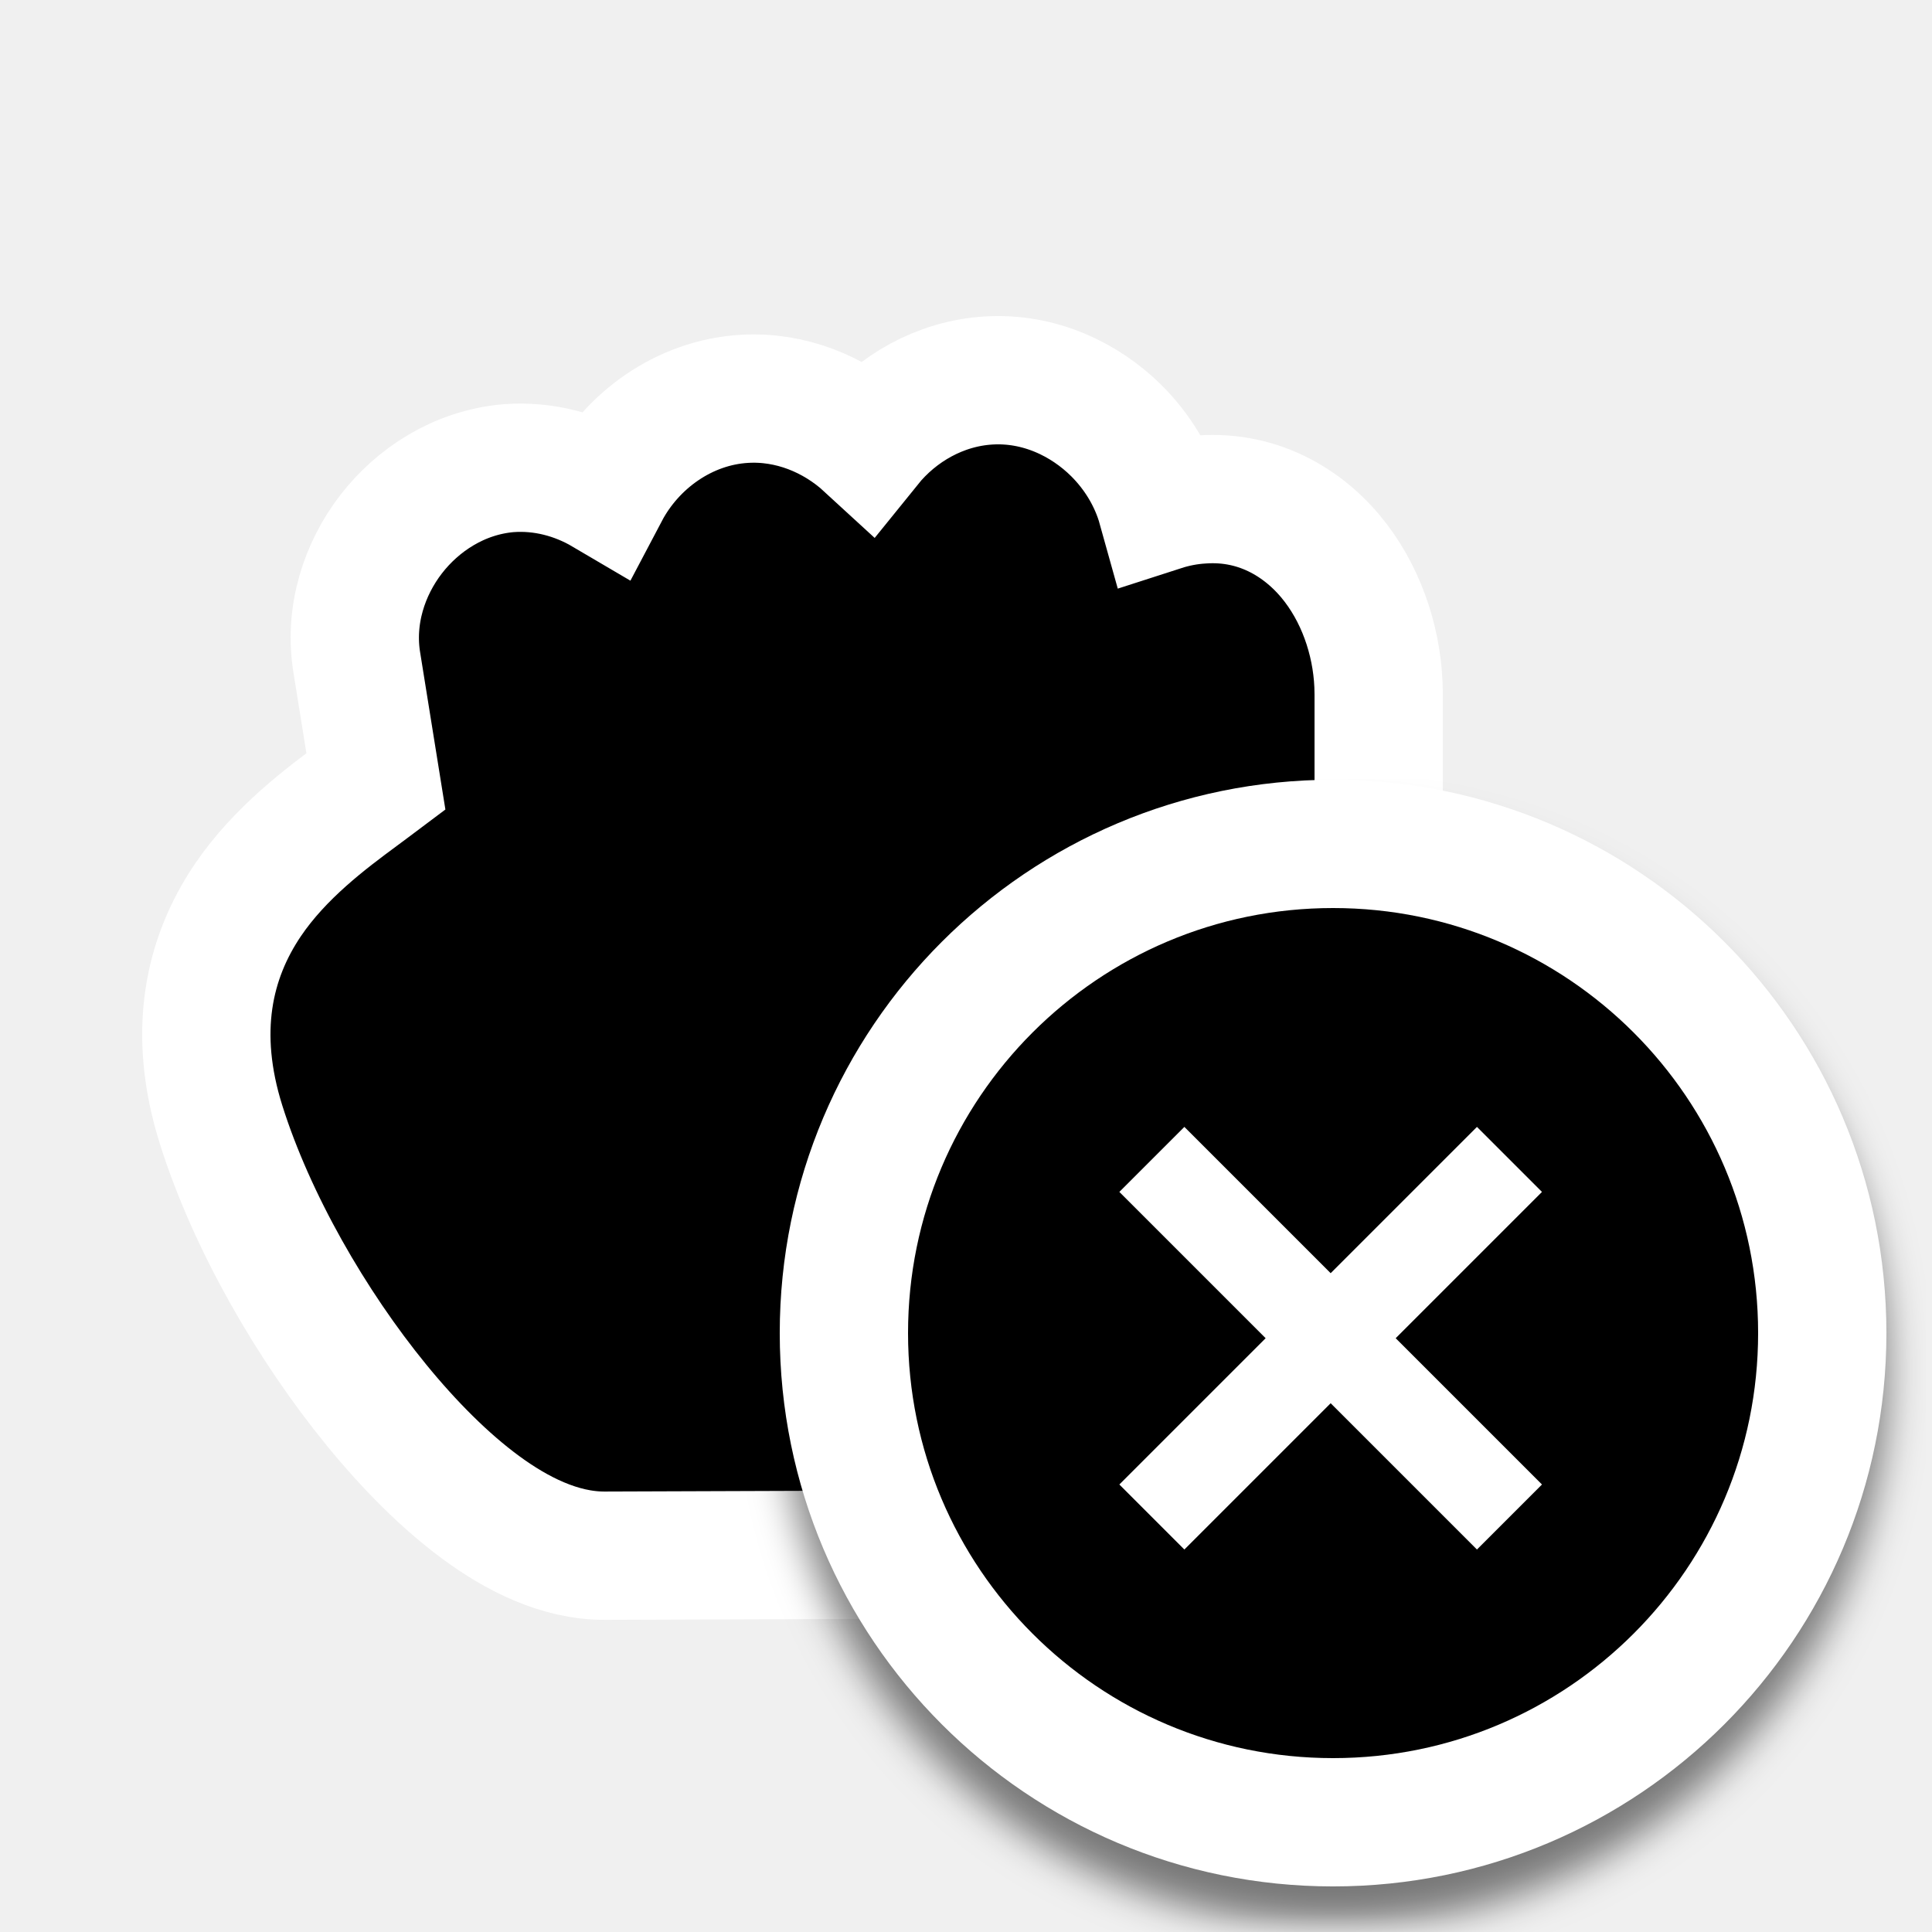
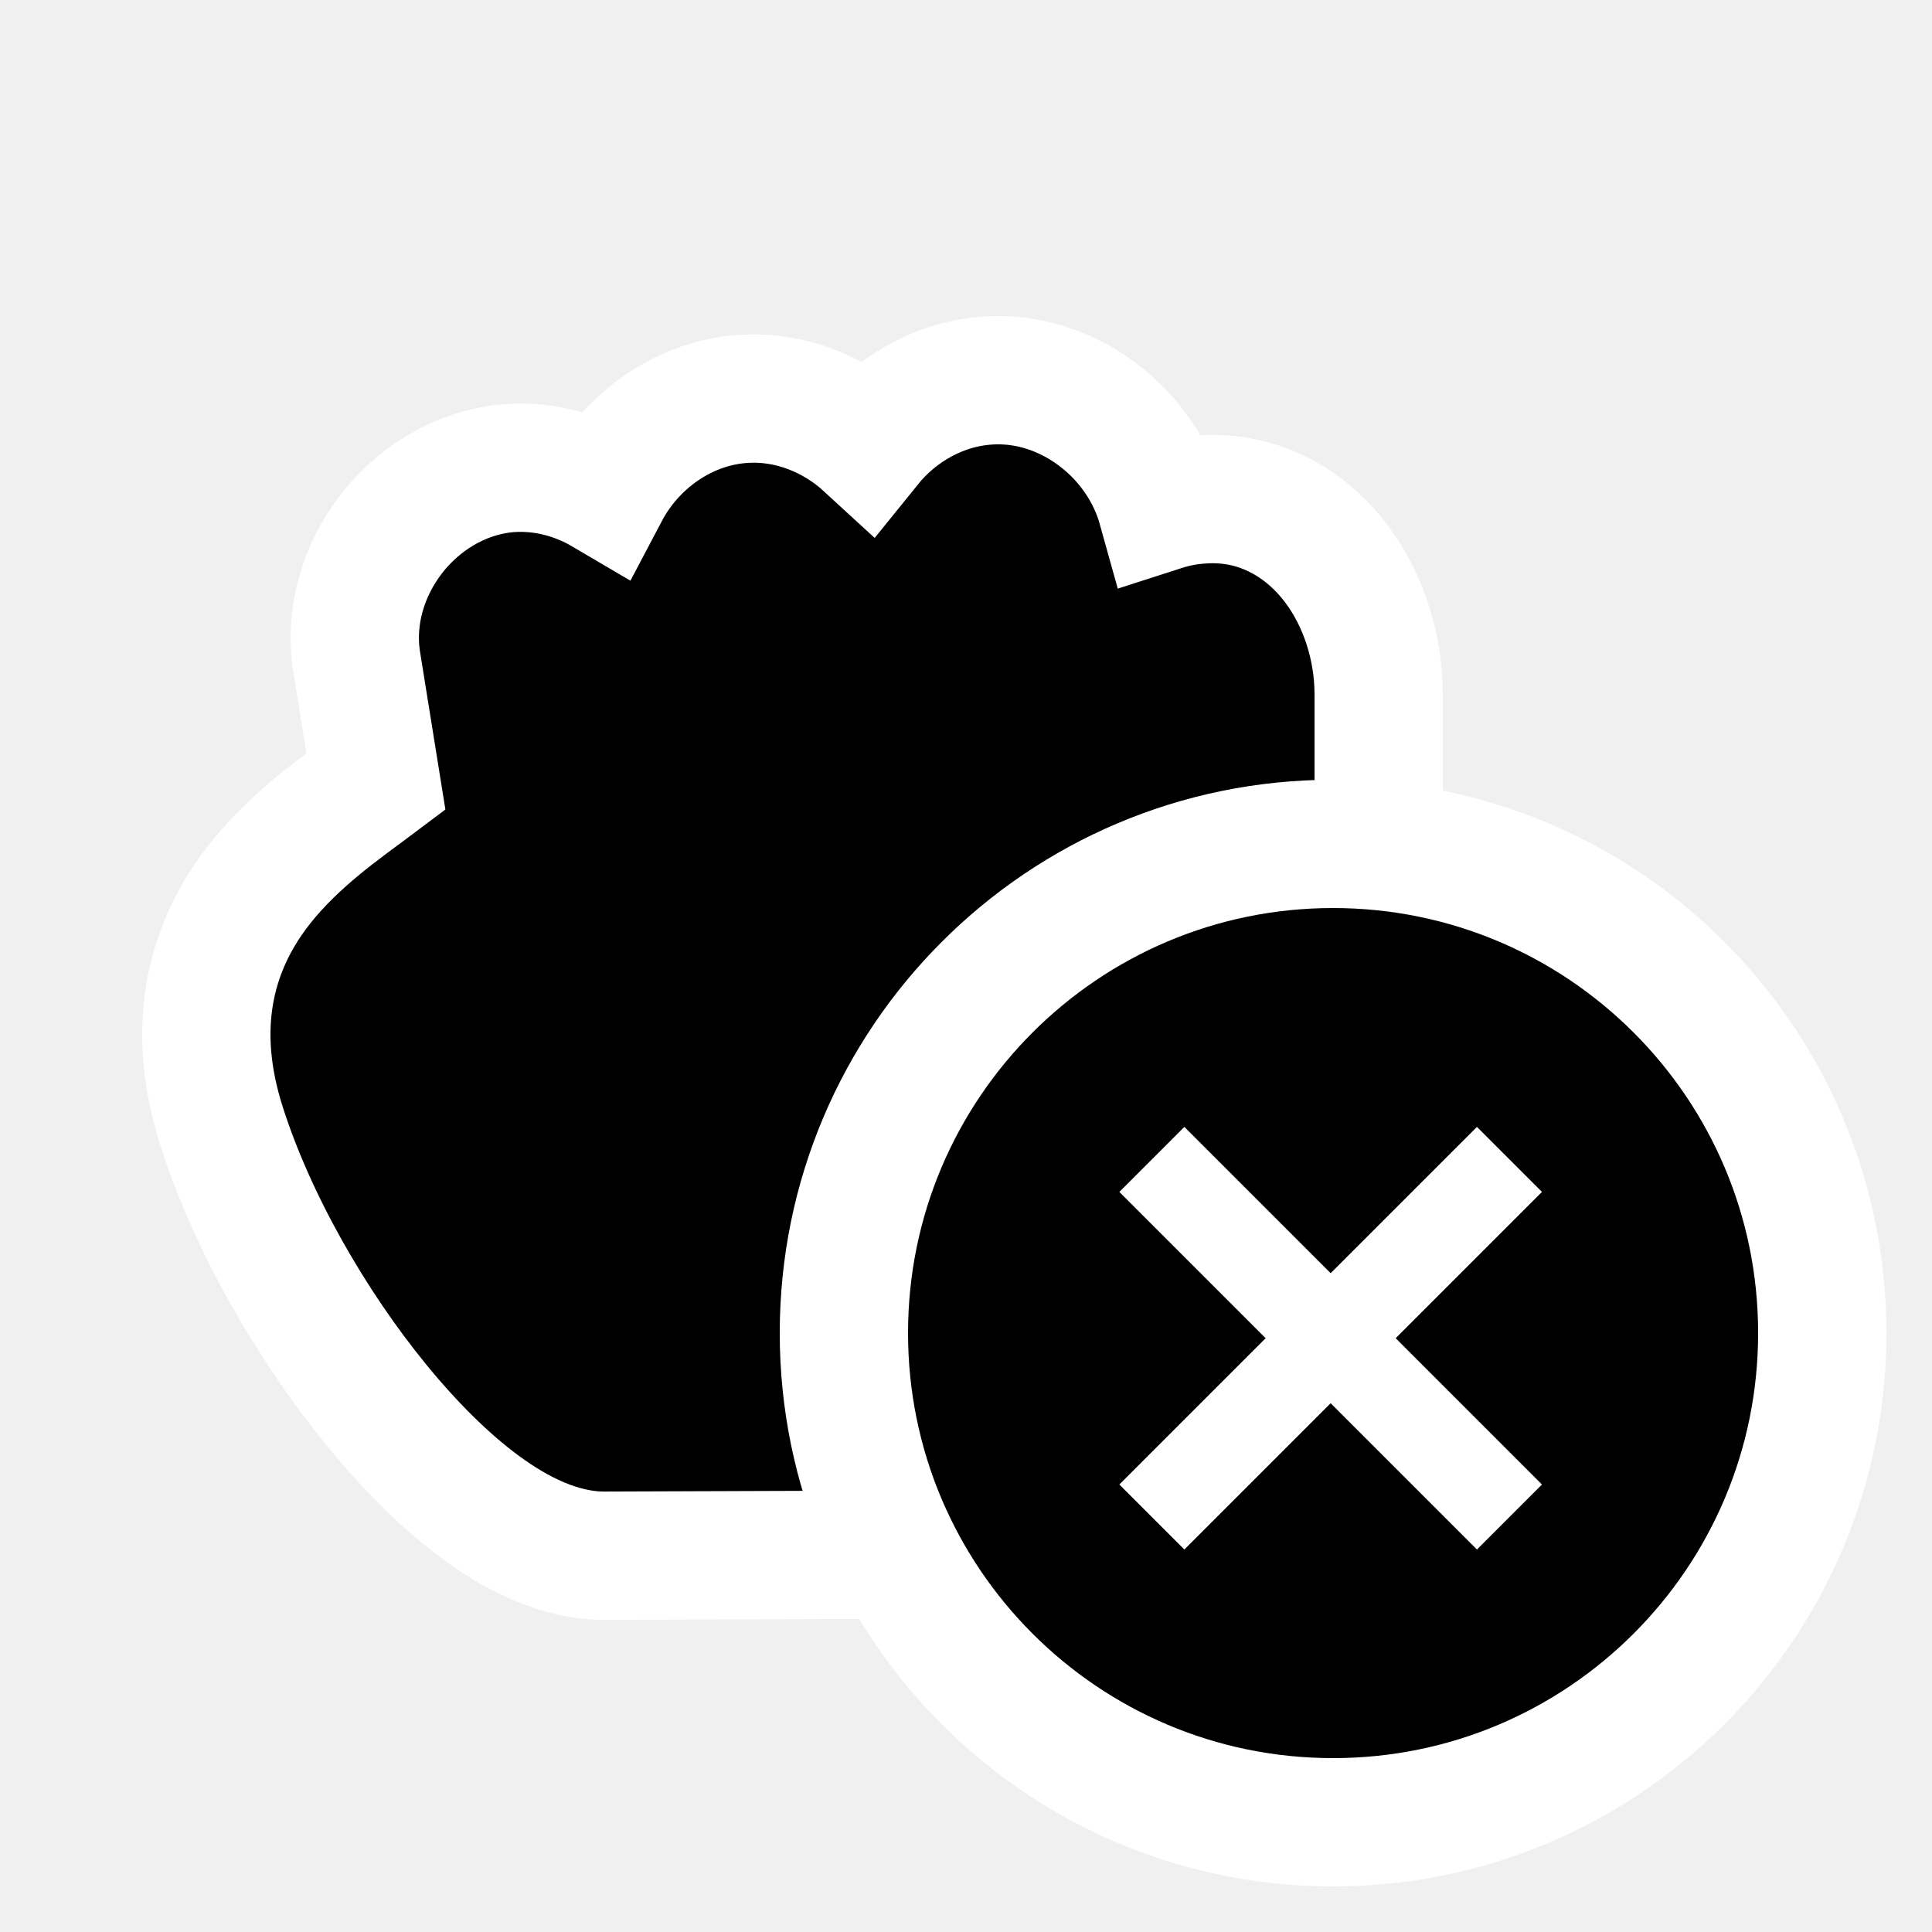
<svg xmlns="http://www.w3.org/2000/svg" width="256" height="256" viewBox="0 0 256 256" fill="none" version="1.1" id="svg1">
  <g clip-path="url(#clip0_3624_4)">
    <path d="M114.979 58.885C110.598 54.856 104.703 52.469 98.581 52.852C90.698 53.333 83.741 58.317 80.167 65.098C76.377 62.867 71.958 61.703 67.454 62.03L67.383 62.035L67.312 62.041C60.792 62.624 55.333 66.238 51.818 70.795C48.315 75.336 46.204 81.515 47.304 87.953L49.81 103.546L48.83 104.281C48.429 104.582 48 104.899 47.549 105.233C43.313 108.368 37.112 112.958 32.838 119.277C27.63 126.975 25.433 136.798 29.311 149.075C33.355 161.875 41.256 175.615 49.905 186.198C54.245 191.508 58.987 196.286 63.798 199.81C68.383 203.168 74.091 206.169 80.164 206.137C80.171 206.137 80.178 206.137 80.185 206.137L161.645 205.851L167.103 205.832L169.356 200.861C183.96 168.647 183.329 141.187 182.838 119.851C182.768 116.791 182.701 113.857 182.682 111.054V91.861V91.834L182.681 91.807C182.643 85.795 180.725 79.505 177.004 74.609C173.188 69.589 167.054 65.631 159.23 66.182C157.412 66.292 155.631 66.637 153.923 67.188C152.824 63.243 150.633 59.764 147.939 57.083C143.764 52.926 137.683 49.992 130.946 50.421C124.628 50.814 118.854 54.084 114.979 58.885Z" fill="#000000" stroke="#FFFFFF" stroke-width="17" />
-     <g filter="url(#filter0_d_3624_4)">
+     <g>
      <path d="M176.64 241.46C212.439 241.46 241.46 212.439 241.46 176.64C241.46 140.841 212.439 111.82 176.64 111.82C140.841 111.82 111.82 140.841 111.82 176.64C111.82 212.439 140.841 241.46 176.64 241.46Z" fill="#000000" stroke="#FFFFFF" stroke-width="17" />
      <path fill-rule="evenodd" clip-rule="evenodd" d="M167.704 177.32L148.32 157.935L156.935 149.32L176.32 168.704L195.704 149.32L204.32 157.935L184.935 177.32L204.32 196.704L195.704 205.32L176.32 185.935L156.935 205.32L148.32 196.704L167.704 177.32Z" fill="white" />
    </g>
  </g>
  <defs>
-     <filter id="filter0_d_3624_4" x="98.2" y="103.32" width="156.88" height="156.88" filterUnits="userSpaceOnUse" color-interpolation-filters="sRGB">
-       <feFlood flood-opacity="0" result="BackgroundImageFix" />
-       <feColorMatrix in="SourceAlpha" type="matrix" values="0 0 0 0 0 0 0 0 0 0 0 0 0 0 0 0 0 0 127 0" result="hardAlpha" />
-       <feOffset dy="5.12" />
-       <feGaussianBlur stdDeviation="2.56" />
-       <feColorMatrix type="matrix" values="0 0 0 0 0 0 0 0 0 0 0 0 0 0 0 0 0 0 0.5 0" />
-       <feBlend mode="normal" in2="BackgroundImageFix" result="effect1_dropShadow_3624_4" />
-       <feBlend mode="normal" in="SourceGraphic" in2="effect1_dropShadow_3624_4" result="shape" />
-     </filter>
    <clipPath id="clip0_3624_4">
      <rect width="256" height="256" fill="white" />
    </clipPath>
  </defs>
</svg>
